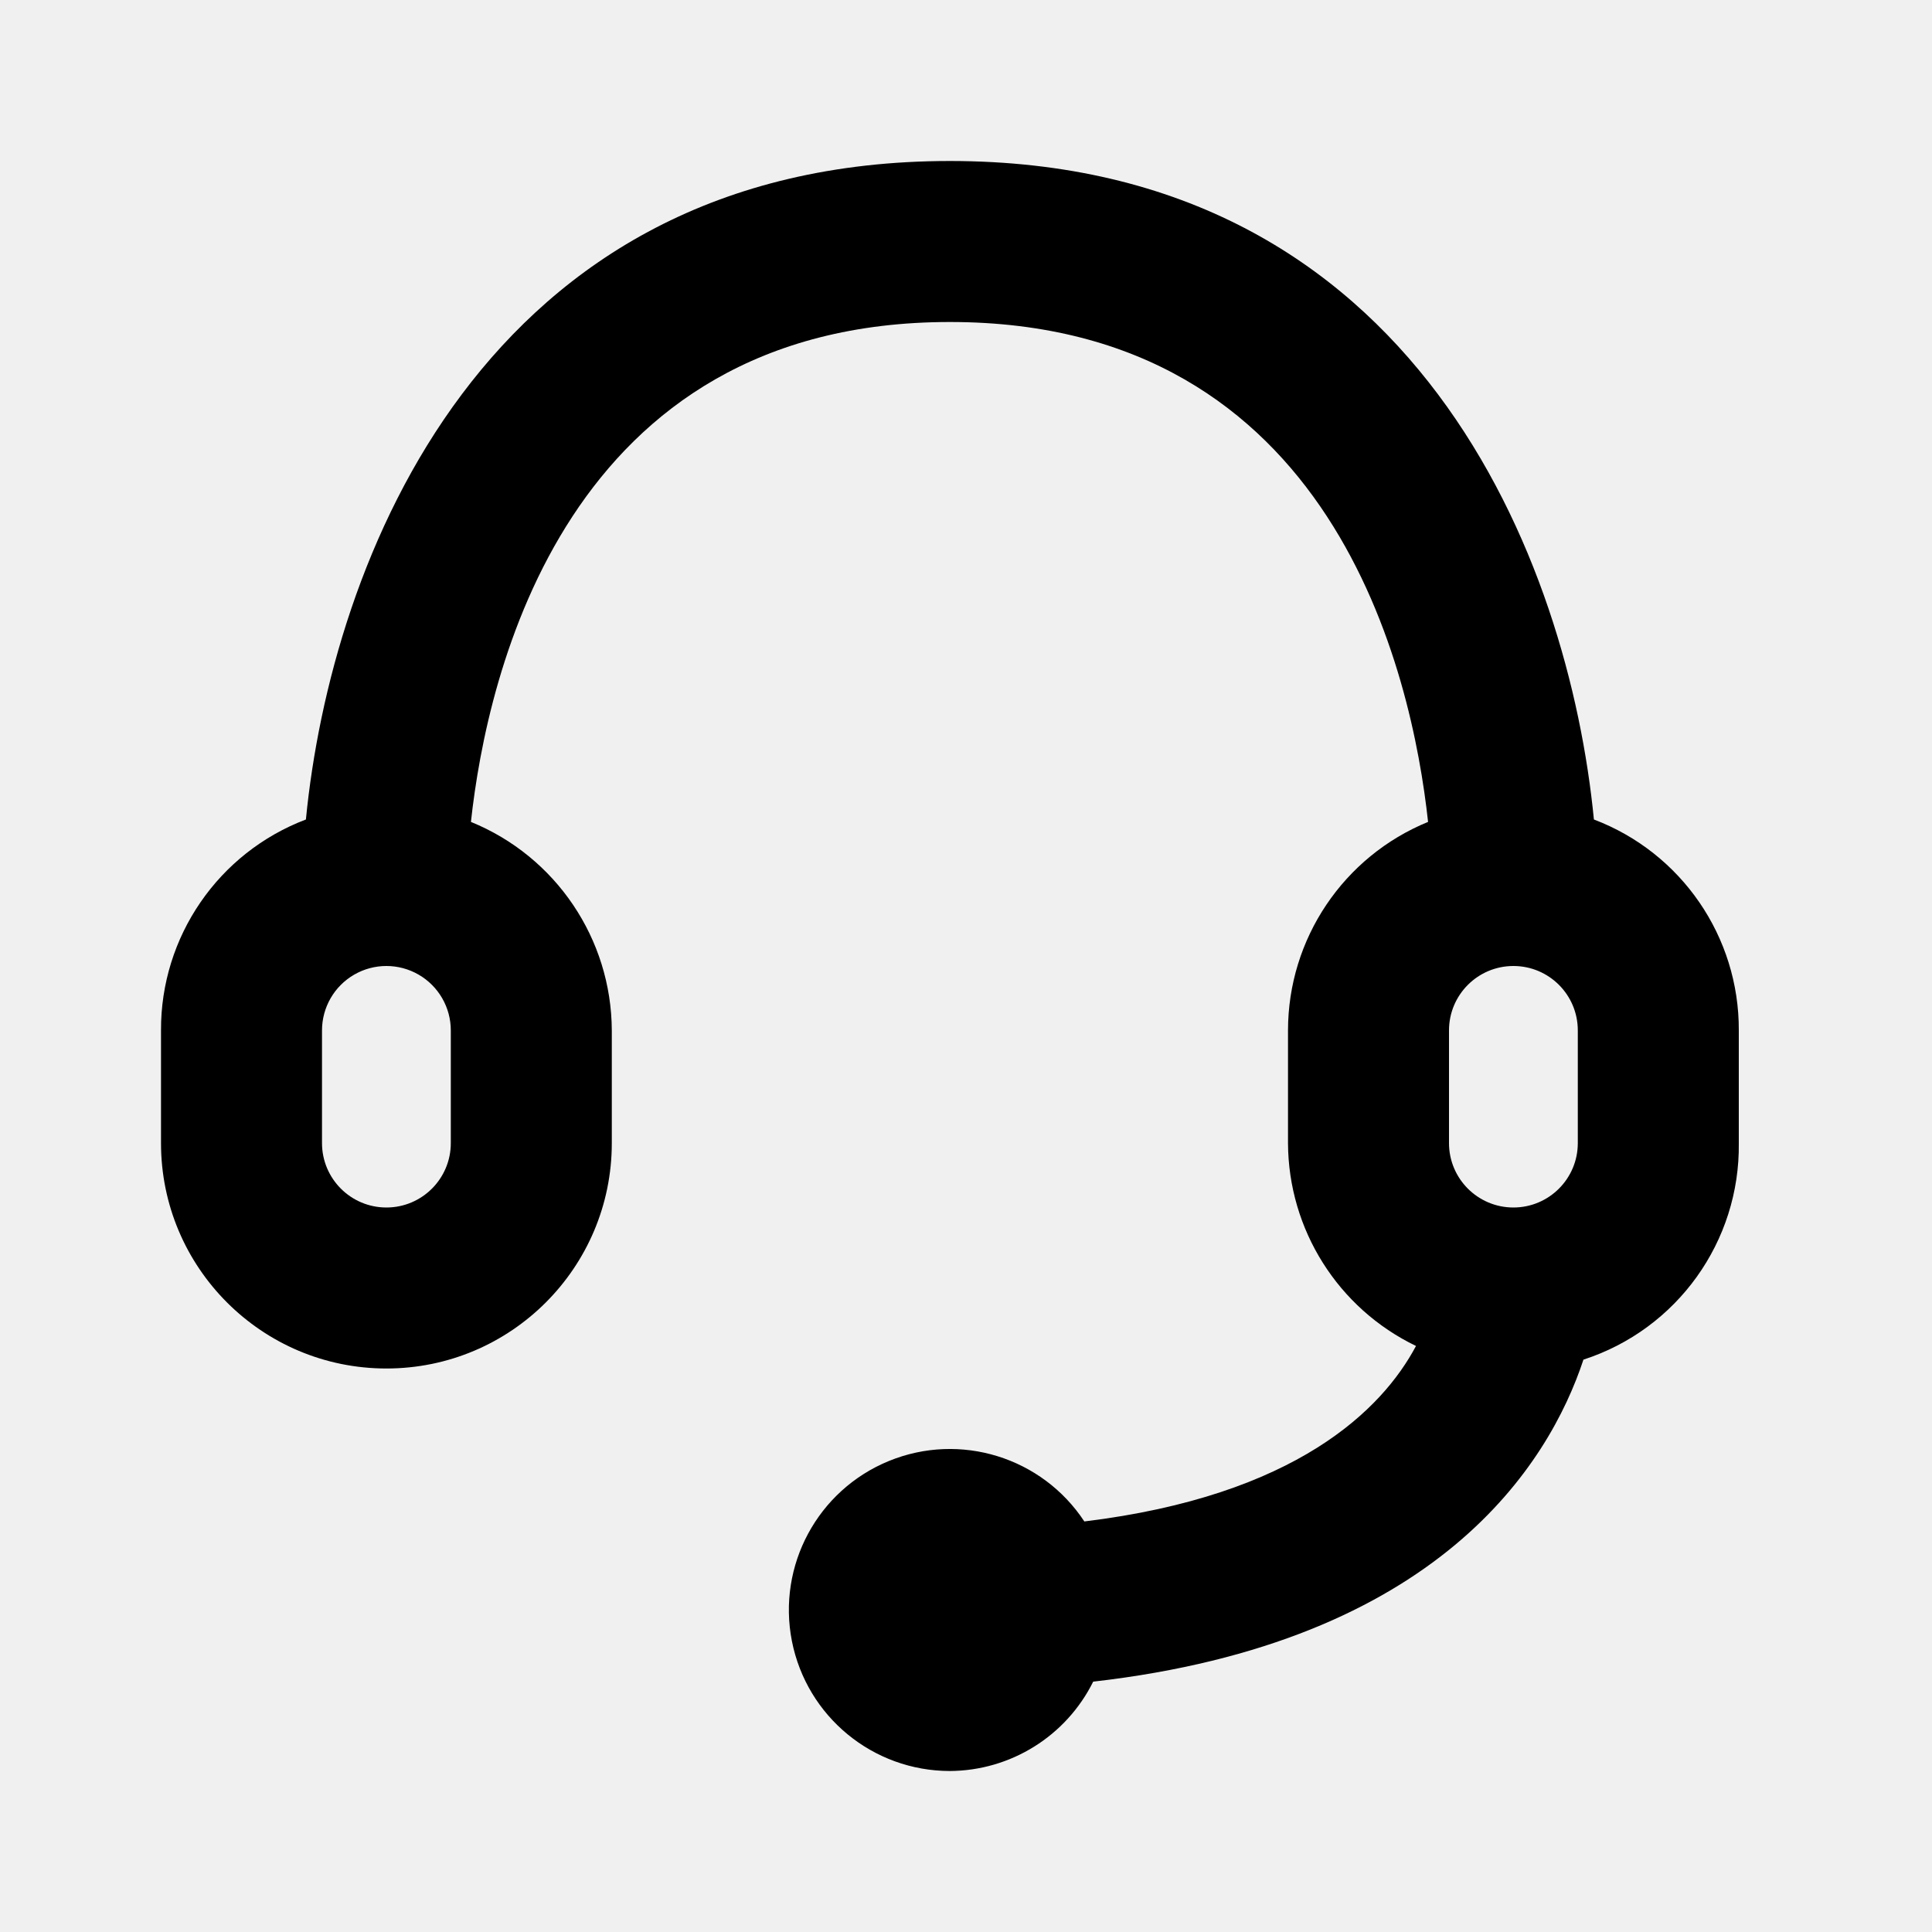
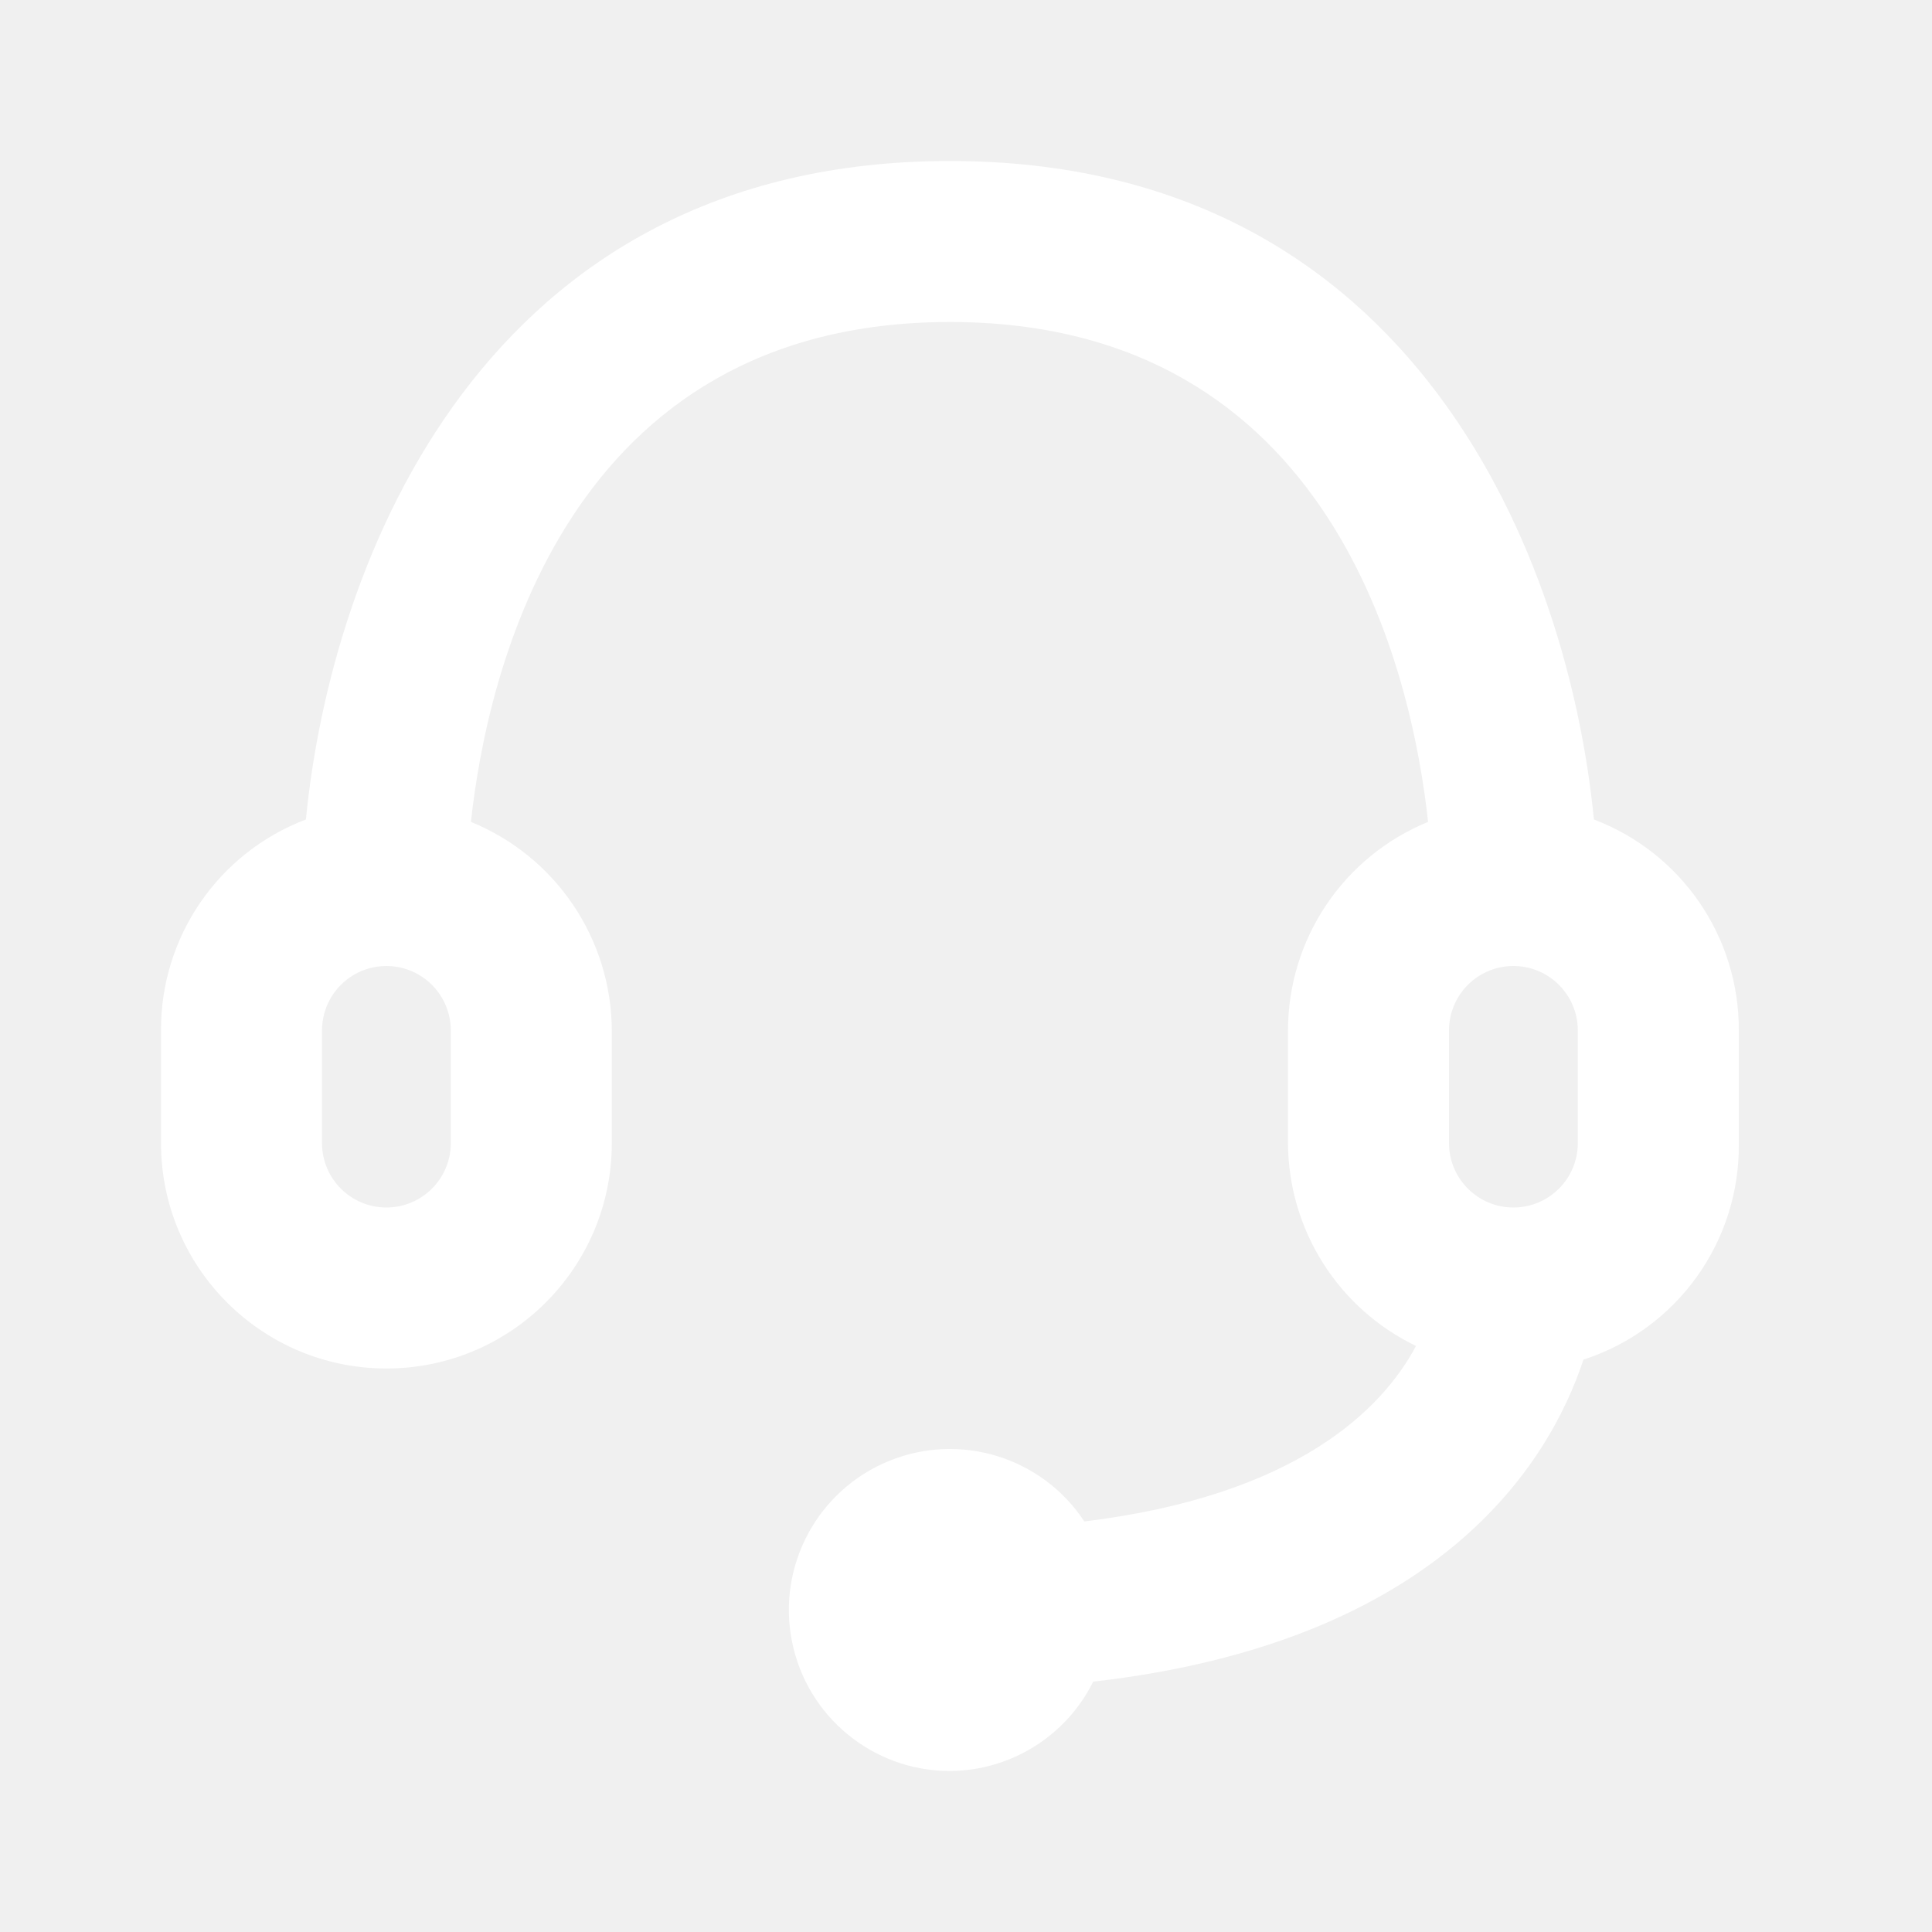
- <svg xmlns="http://www.w3.org/2000/svg" width="800px" height="800px" viewBox="0 0 512 512" version="1.1">
-   <g id="Page-1" stroke="none" stroke-width="1" fill="none" fill-rule="evenodd">
-     <g id="support" fill="#000000" transform="translate(42.66667, 42.66667)">
-       <path d="M379.734,174.507 C373.121,106.667 333.014,-2.13162821e-14 209.068,-2.13162821e-14 C85.121,-2.13162821e-14 45.014,106.667 38.401,174.507 C15.201,183.312 -0.102,205.586 0.001,230.4 L0.001,260.267 C0.001,293.256 26.745,320 59.734,320 C92.724,320 119.468,293.256 119.468,260.267 L119.468,230.4 C119.36,206.121 104.62,184.305 82.134,175.147 C86.401,135.893 107.308,42.667 209.068,42.667 C310.828,42.667 331.521,135.893 335.788,175.147 C313.348,184.325 298.682,206.156 298.668,230.4 L298.668,260.267 C298.76,283.2 311.929,304.07 332.588,314.027 C323.628,330.88 300.801,353.707 244.694,360.533 C233.479,343.503 211.78,336.789 192.906,344.51 C174.033,352.23 163.26,372.227 167.196,392.235 C171.132,412.244 188.676,426.667 209.068,426.667 C225.182,426.577 239.87,417.417 247.041,402.987 C338.561,392.533 367.788,345.387 376.961,317.653 C401.778,309.614 418.469,286.352 418.134,260.267 L418.134,230.4 C418.237,205.586 402.934,183.312 379.734,174.507 Z M76.801,260.267 C76.801,269.692 69.16,277.333 59.734,277.333 C50.309,277.333 42.668,269.692 42.668,260.267 L42.668,230.4 C42.668,224.303 45.921,218.668 51.201,215.62 C56.481,212.571 62.987,212.571 68.268,215.62 C73.548,218.668 76.801,224.303 76.801,230.4 L76.801,260.267 Z M341.334,230.4 C341.334,220.974 348.975,213.333 358.401,213.333 C367.827,213.333 375.468,220.974 375.468,230.4 L375.468,260.267 C375.468,269.692 367.827,277.333 358.401,277.333 C348.975,277.333 341.334,269.692 341.334,260.267 L341.334,230.4 Z">
- 
- </path>
+ <svg xmlns="http://www.w3.org/2000/svg" width="800px" height="800px" viewBox="0 0 512 512" version="1.1" fill="#000000">
+   <g id="SVGRepo_bgCarrier" stroke-width="0" />
+   <g id="SVGRepo_tracerCarrier" stroke-linecap="round" stroke-linejoin="round" />
+   <g id="SVGRepo_iconCarrier">
+     <g id="Page-1" stroke="none" stroke-width="1" fill="none" fill-rule="evenodd">
+       <g id="support" fill="#ffffff" transform="translate(42.66667, 42.66667)">
+         <path d="M379.734,174.507 C373.121,106.667 333.014,-2.13162821e-14 209.068,-2.13162821e-14 C85.121,-2.13162821e-14 45.014,106.667 38.401,174.507 C15.201,183.312 -0.102,205.586 0.001,230.4 L0.001,260.267 C0.001,293.256 26.745,320 59.734,320 C92.724,320 119.468,293.256 119.468,260.267 L119.468,230.4 C119.36,206.121 104.62,184.305 82.134,175.147 C86.401,135.893 107.308,42.667 209.068,42.667 C310.828,42.667 331.521,135.893 335.788,175.147 C313.348,184.325 298.682,206.156 298.668,230.4 L298.668,260.267 C298.76,283.2 311.929,304.07 332.588,314.027 C323.628,330.88 300.801,353.707 244.694,360.533 C233.479,343.503 211.78,336.789 192.906,344.51 C174.033,352.23 163.26,372.227 167.196,392.235 C171.132,412.244 188.676,426.667 209.068,426.667 C225.182,426.577 239.87,417.417 247.041,402.987 C338.561,392.533 367.788,345.387 376.961,317.653 C401.778,309.614 418.469,286.352 418.134,260.267 L418.134,230.4 C418.237,205.586 402.934,183.312 379.734,174.507 Z M76.801,260.267 C76.801,269.692 69.16,277.333 59.734,277.333 C50.309,277.333 42.668,269.692 42.668,260.267 L42.668,230.4 C42.668,224.303 45.921,218.668 51.201,215.62 C56.481,212.571 62.987,212.571 68.268,215.62 C73.548,218.668 76.801,224.303 76.801,230.4 L76.801,260.267 Z M341.334,230.4 C341.334,220.974 348.975,213.333 358.401,213.333 C367.827,213.333 375.468,220.974 375.468,230.4 L375.468,260.267 C375.468,269.692 367.827,277.333 358.401,277.333 C348.975,277.333 341.334,269.692 341.334,260.267 L341.334,230.4 Z"> </path>
+       </g>
    </g>
  </g>
</svg>
